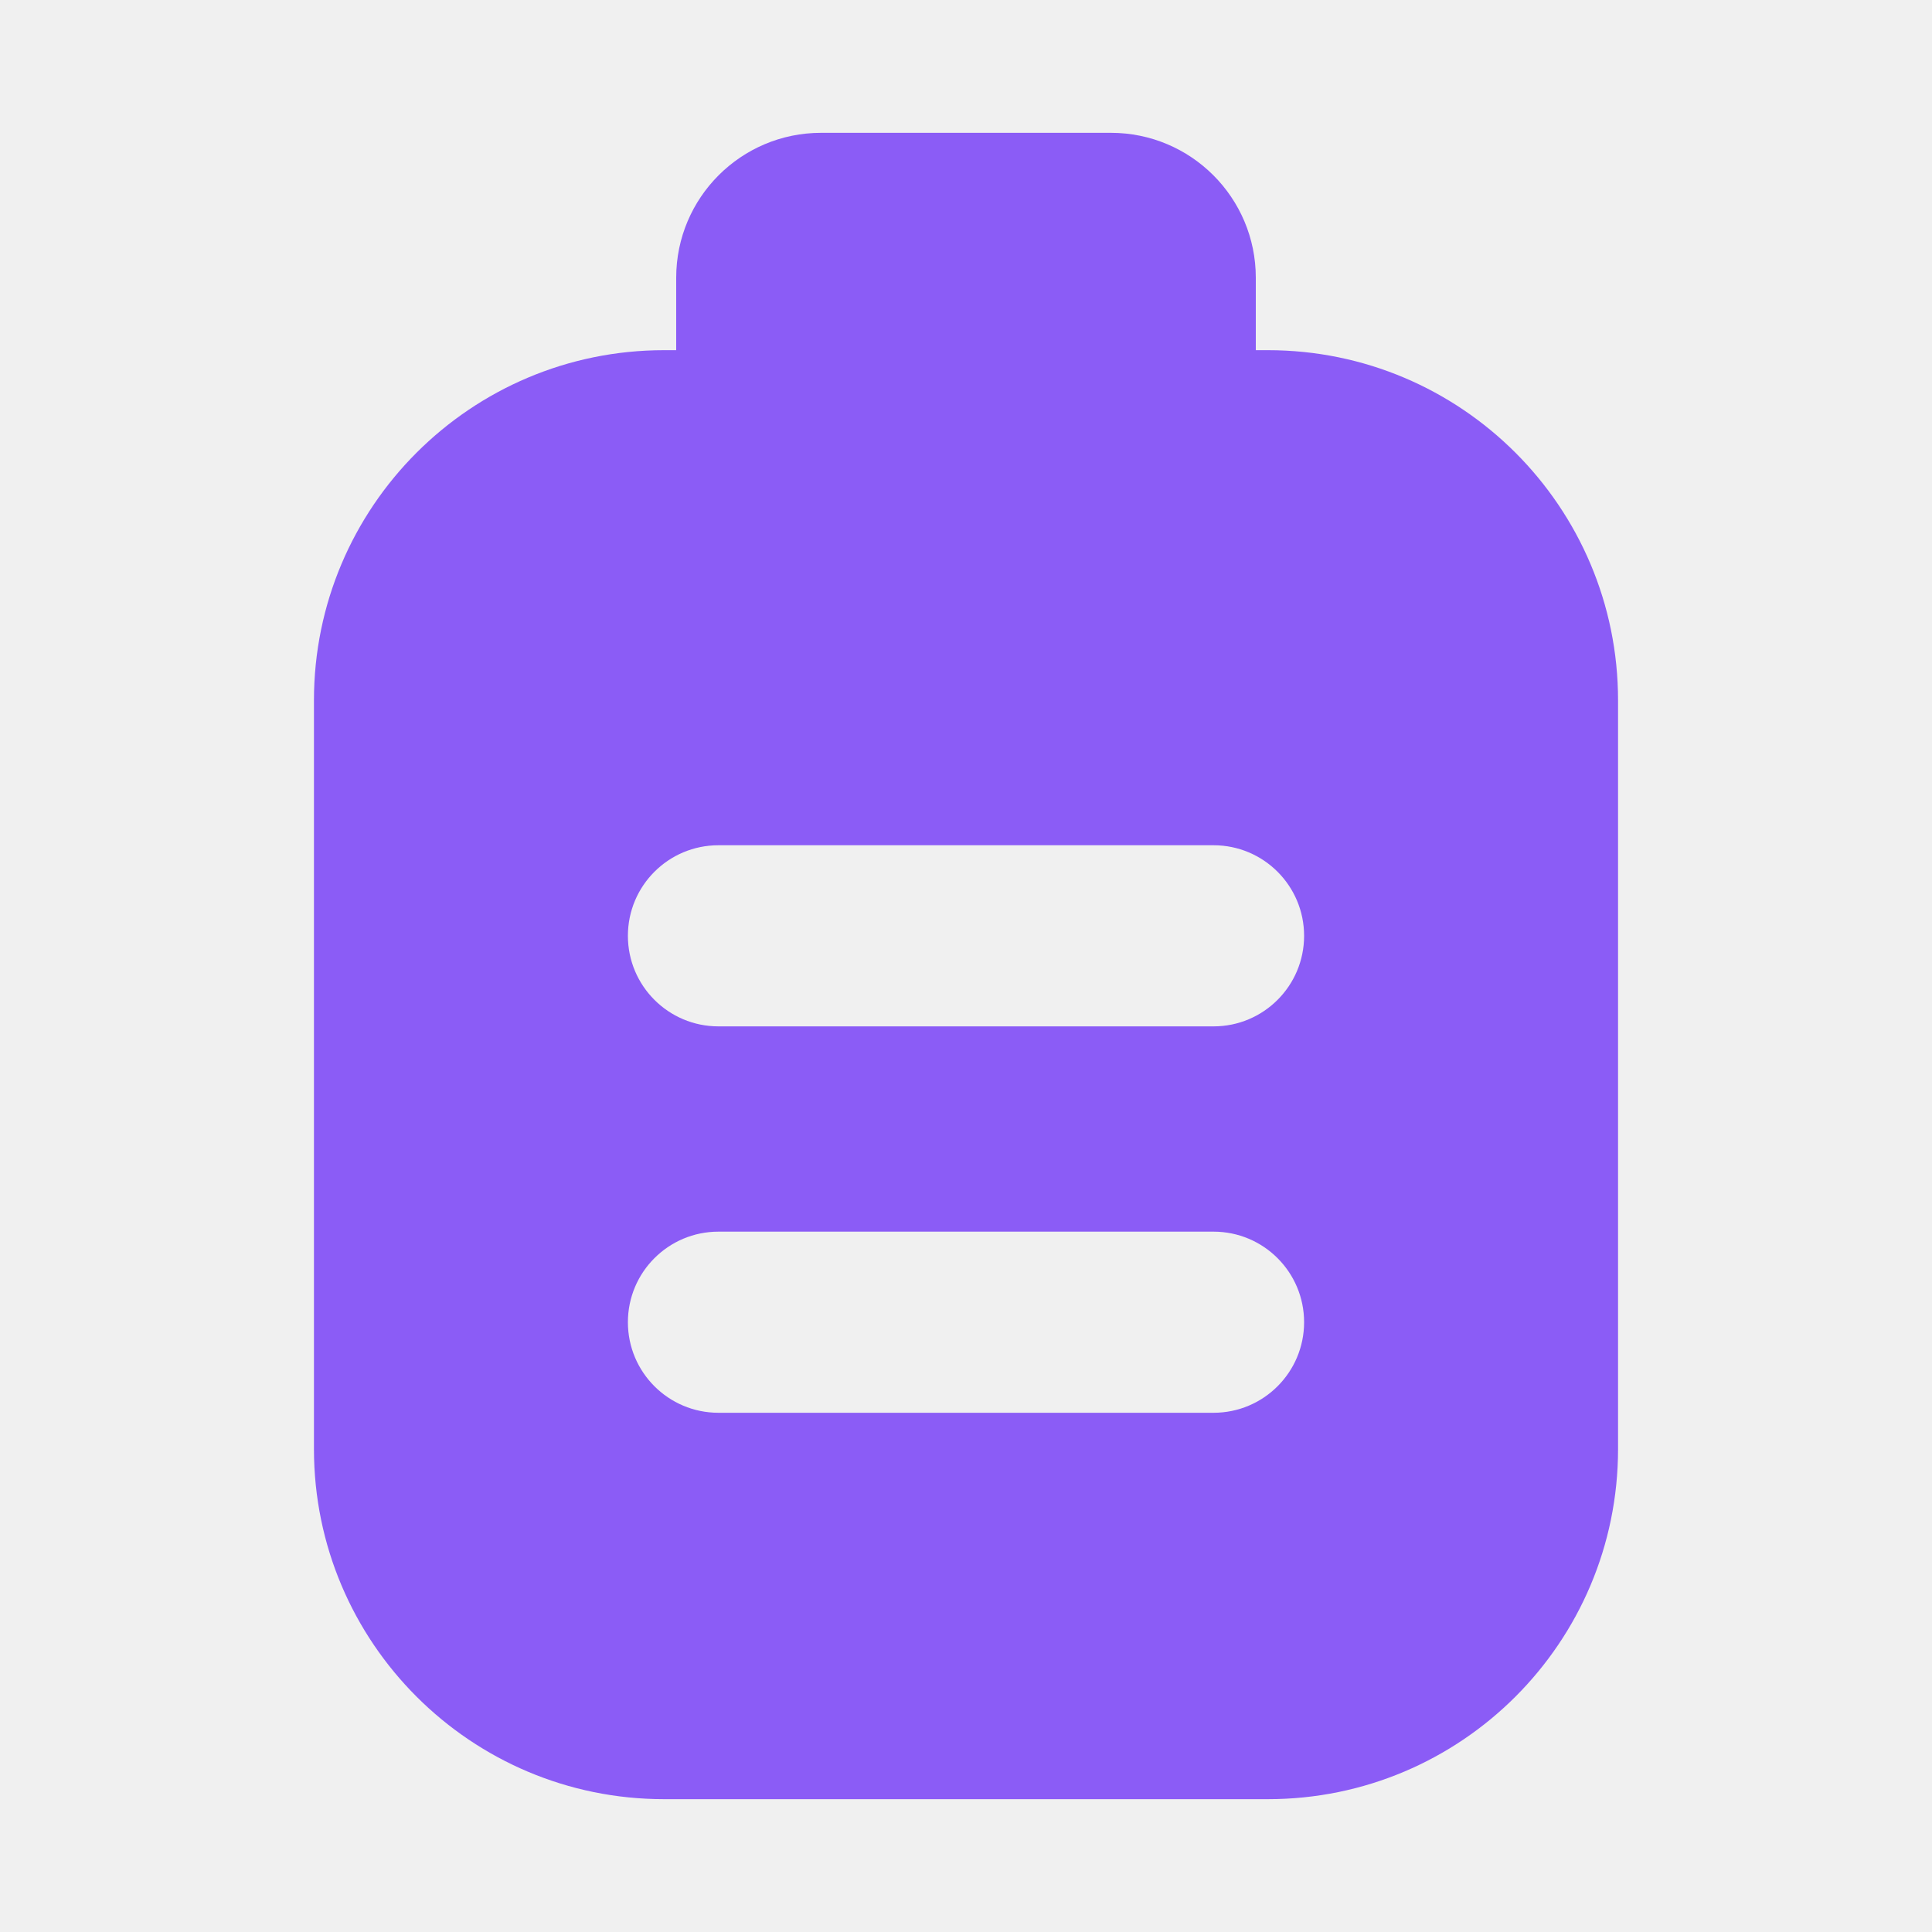
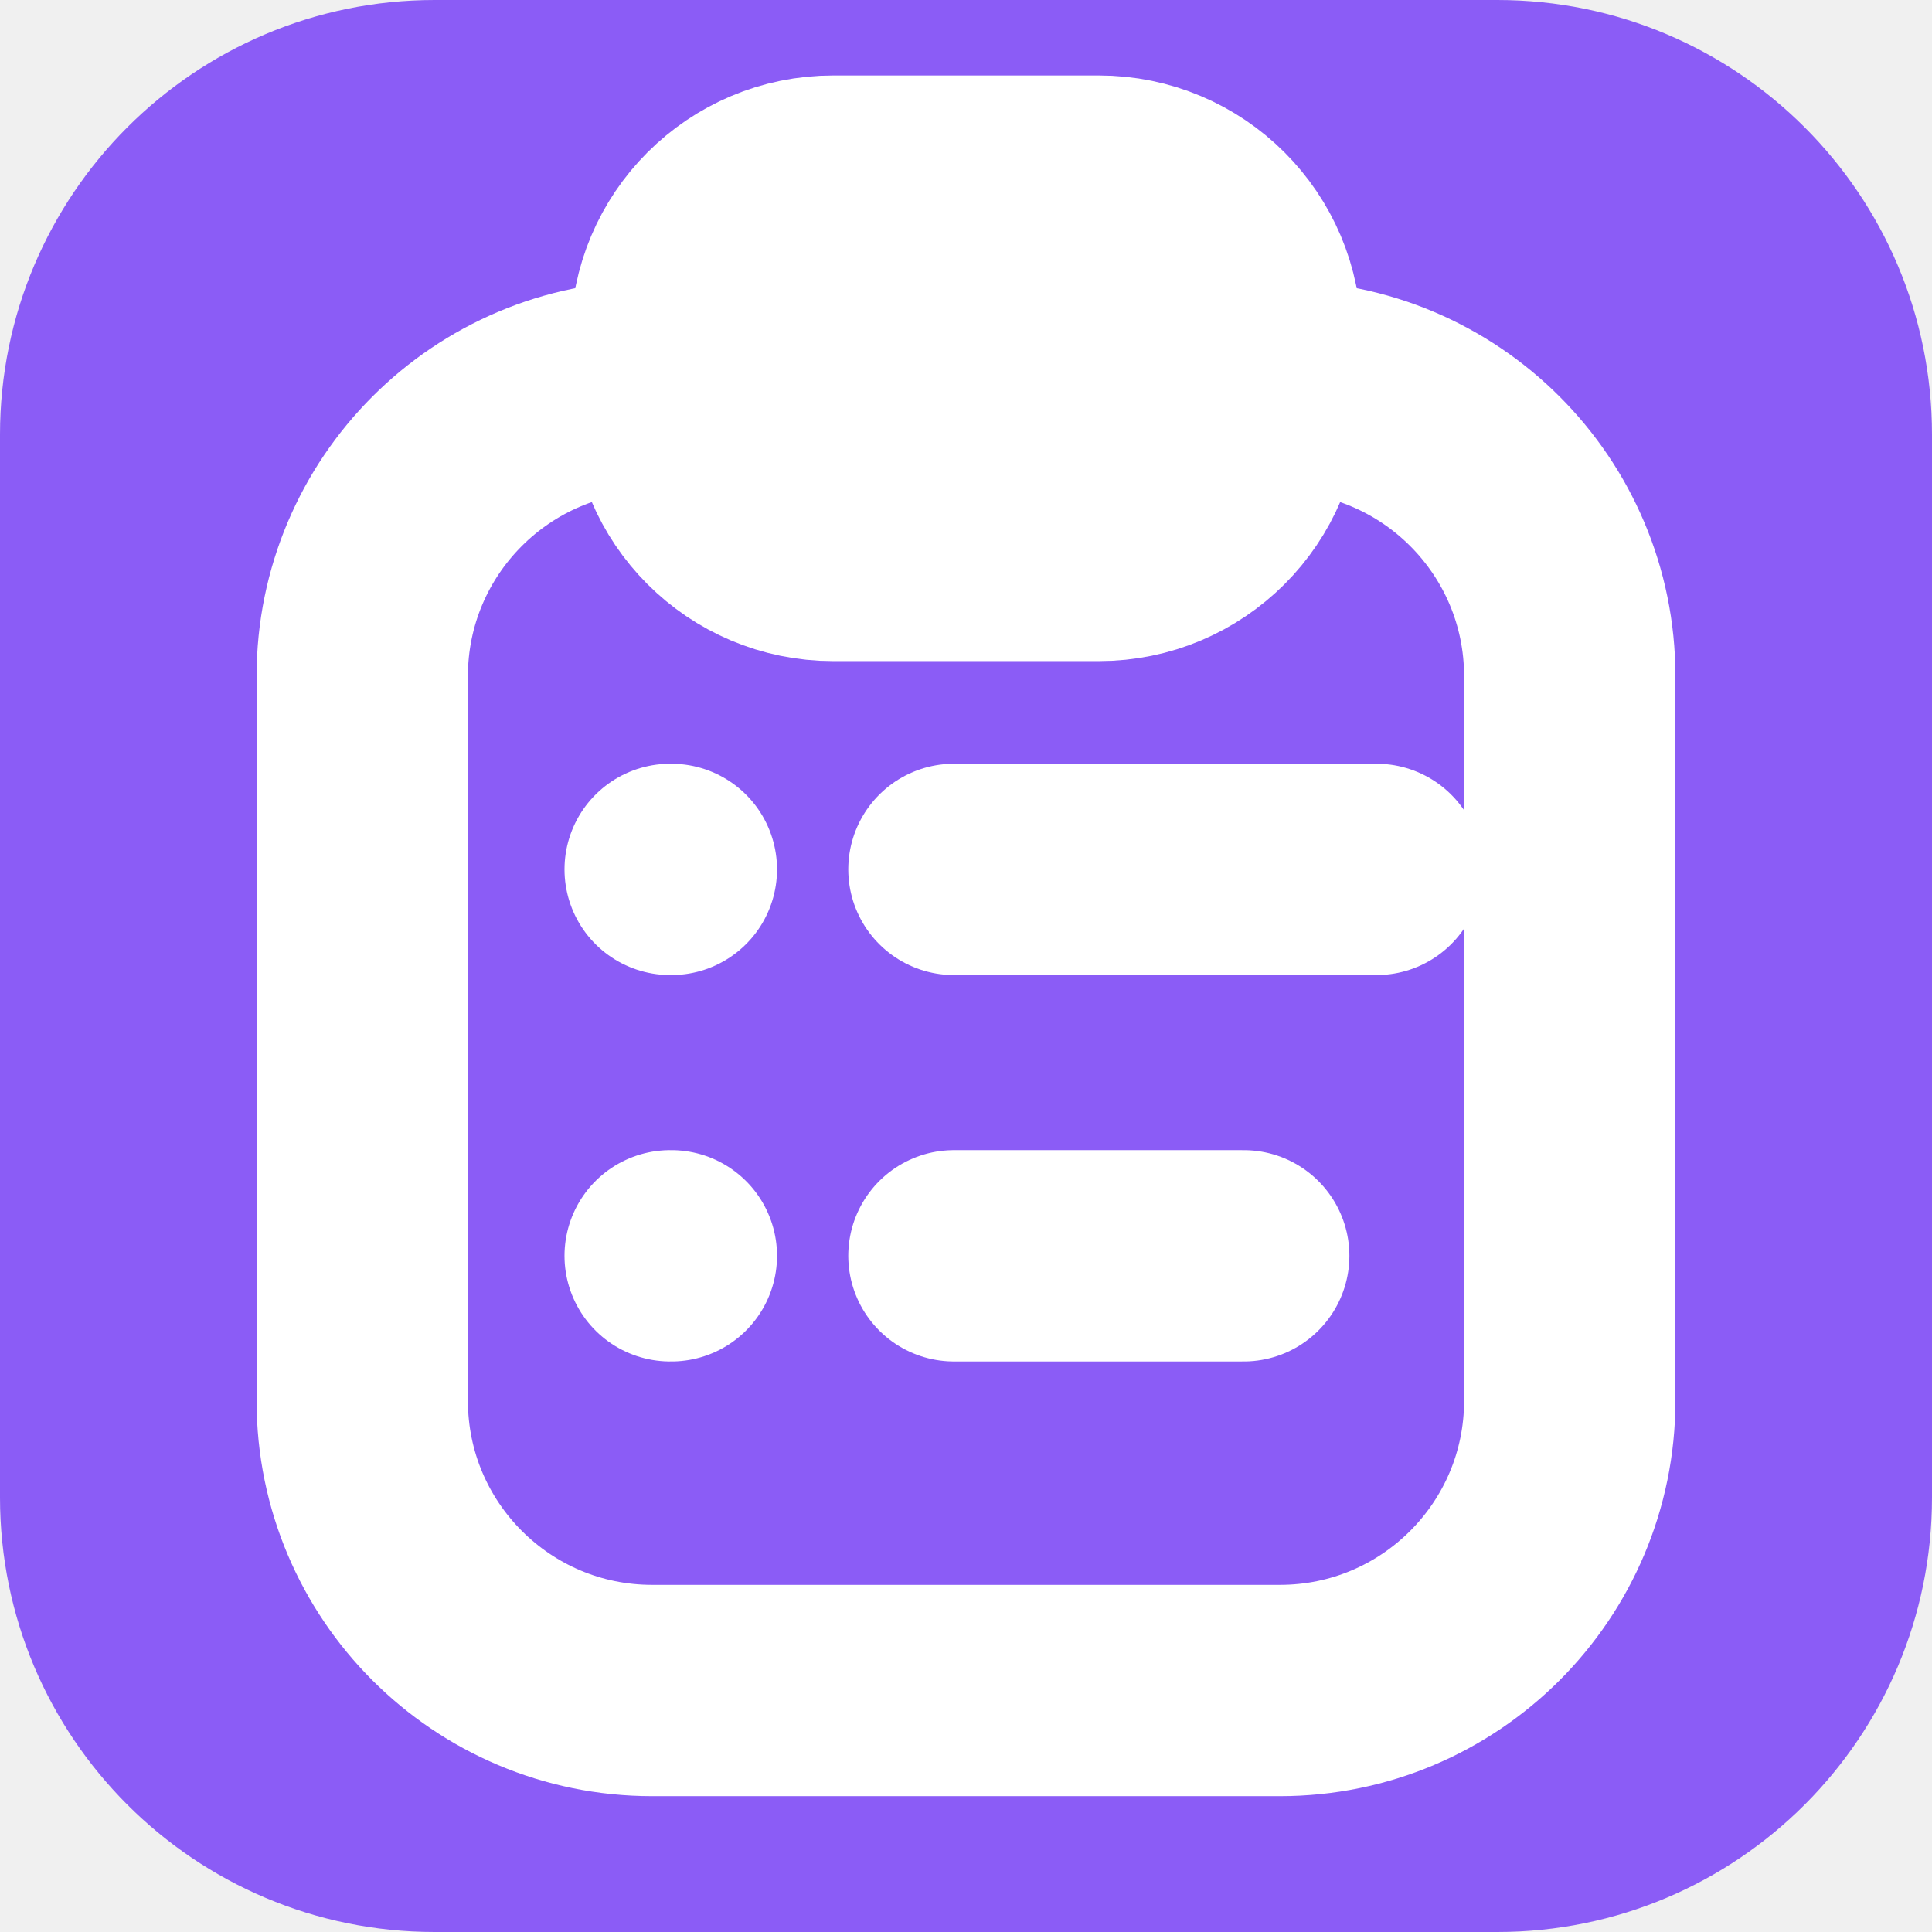
<svg xmlns="http://www.w3.org/2000/svg" width="256" height="256" viewBox="0 0 16 16">
-   <mask id="m">
-     <rect width="16" height="16" fill="#000" />
-     <rect x="2.6" y="2.9" width="10.8" height="12.0" rx="2.9" fill="#fff" />
-     <rect x="5.6" y="1.1" width="4.8" height="3.2" rx="1.2" fill="#fff" />
-     <rect x="5.2" y="7.0" width="5.6" height="1.5" rx="0.75" fill="#000" />
-     <rect x="5.2" y="10.2" width="5.6" height="1.5" rx="0.75" fill="#000" />
-   </mask>
-   <rect width="16" height="16" fill="#8b5cf6" mask="url(#m)" />
+   <rect width="16" height="16" rx="3.6" fill="#8B5CF6" />
+   <g fill="none" stroke="#ffffff" stroke-width="1.75" stroke-linecap="round" stroke-linejoin="round">
+     <rect x="3.0" y="3.2" width="10" height="10.8" rx="2.4" />
+     <rect x="5.6" y="1.5" width="4.8" height="3.1" rx="1.3" />
+     <path d="M7.9 7.2h3.5M7.9 10.4h2.4" />
+     <path d="M5.55 7.2h.01M5.55 10.4h.01" />
+   </g>
</svg>
